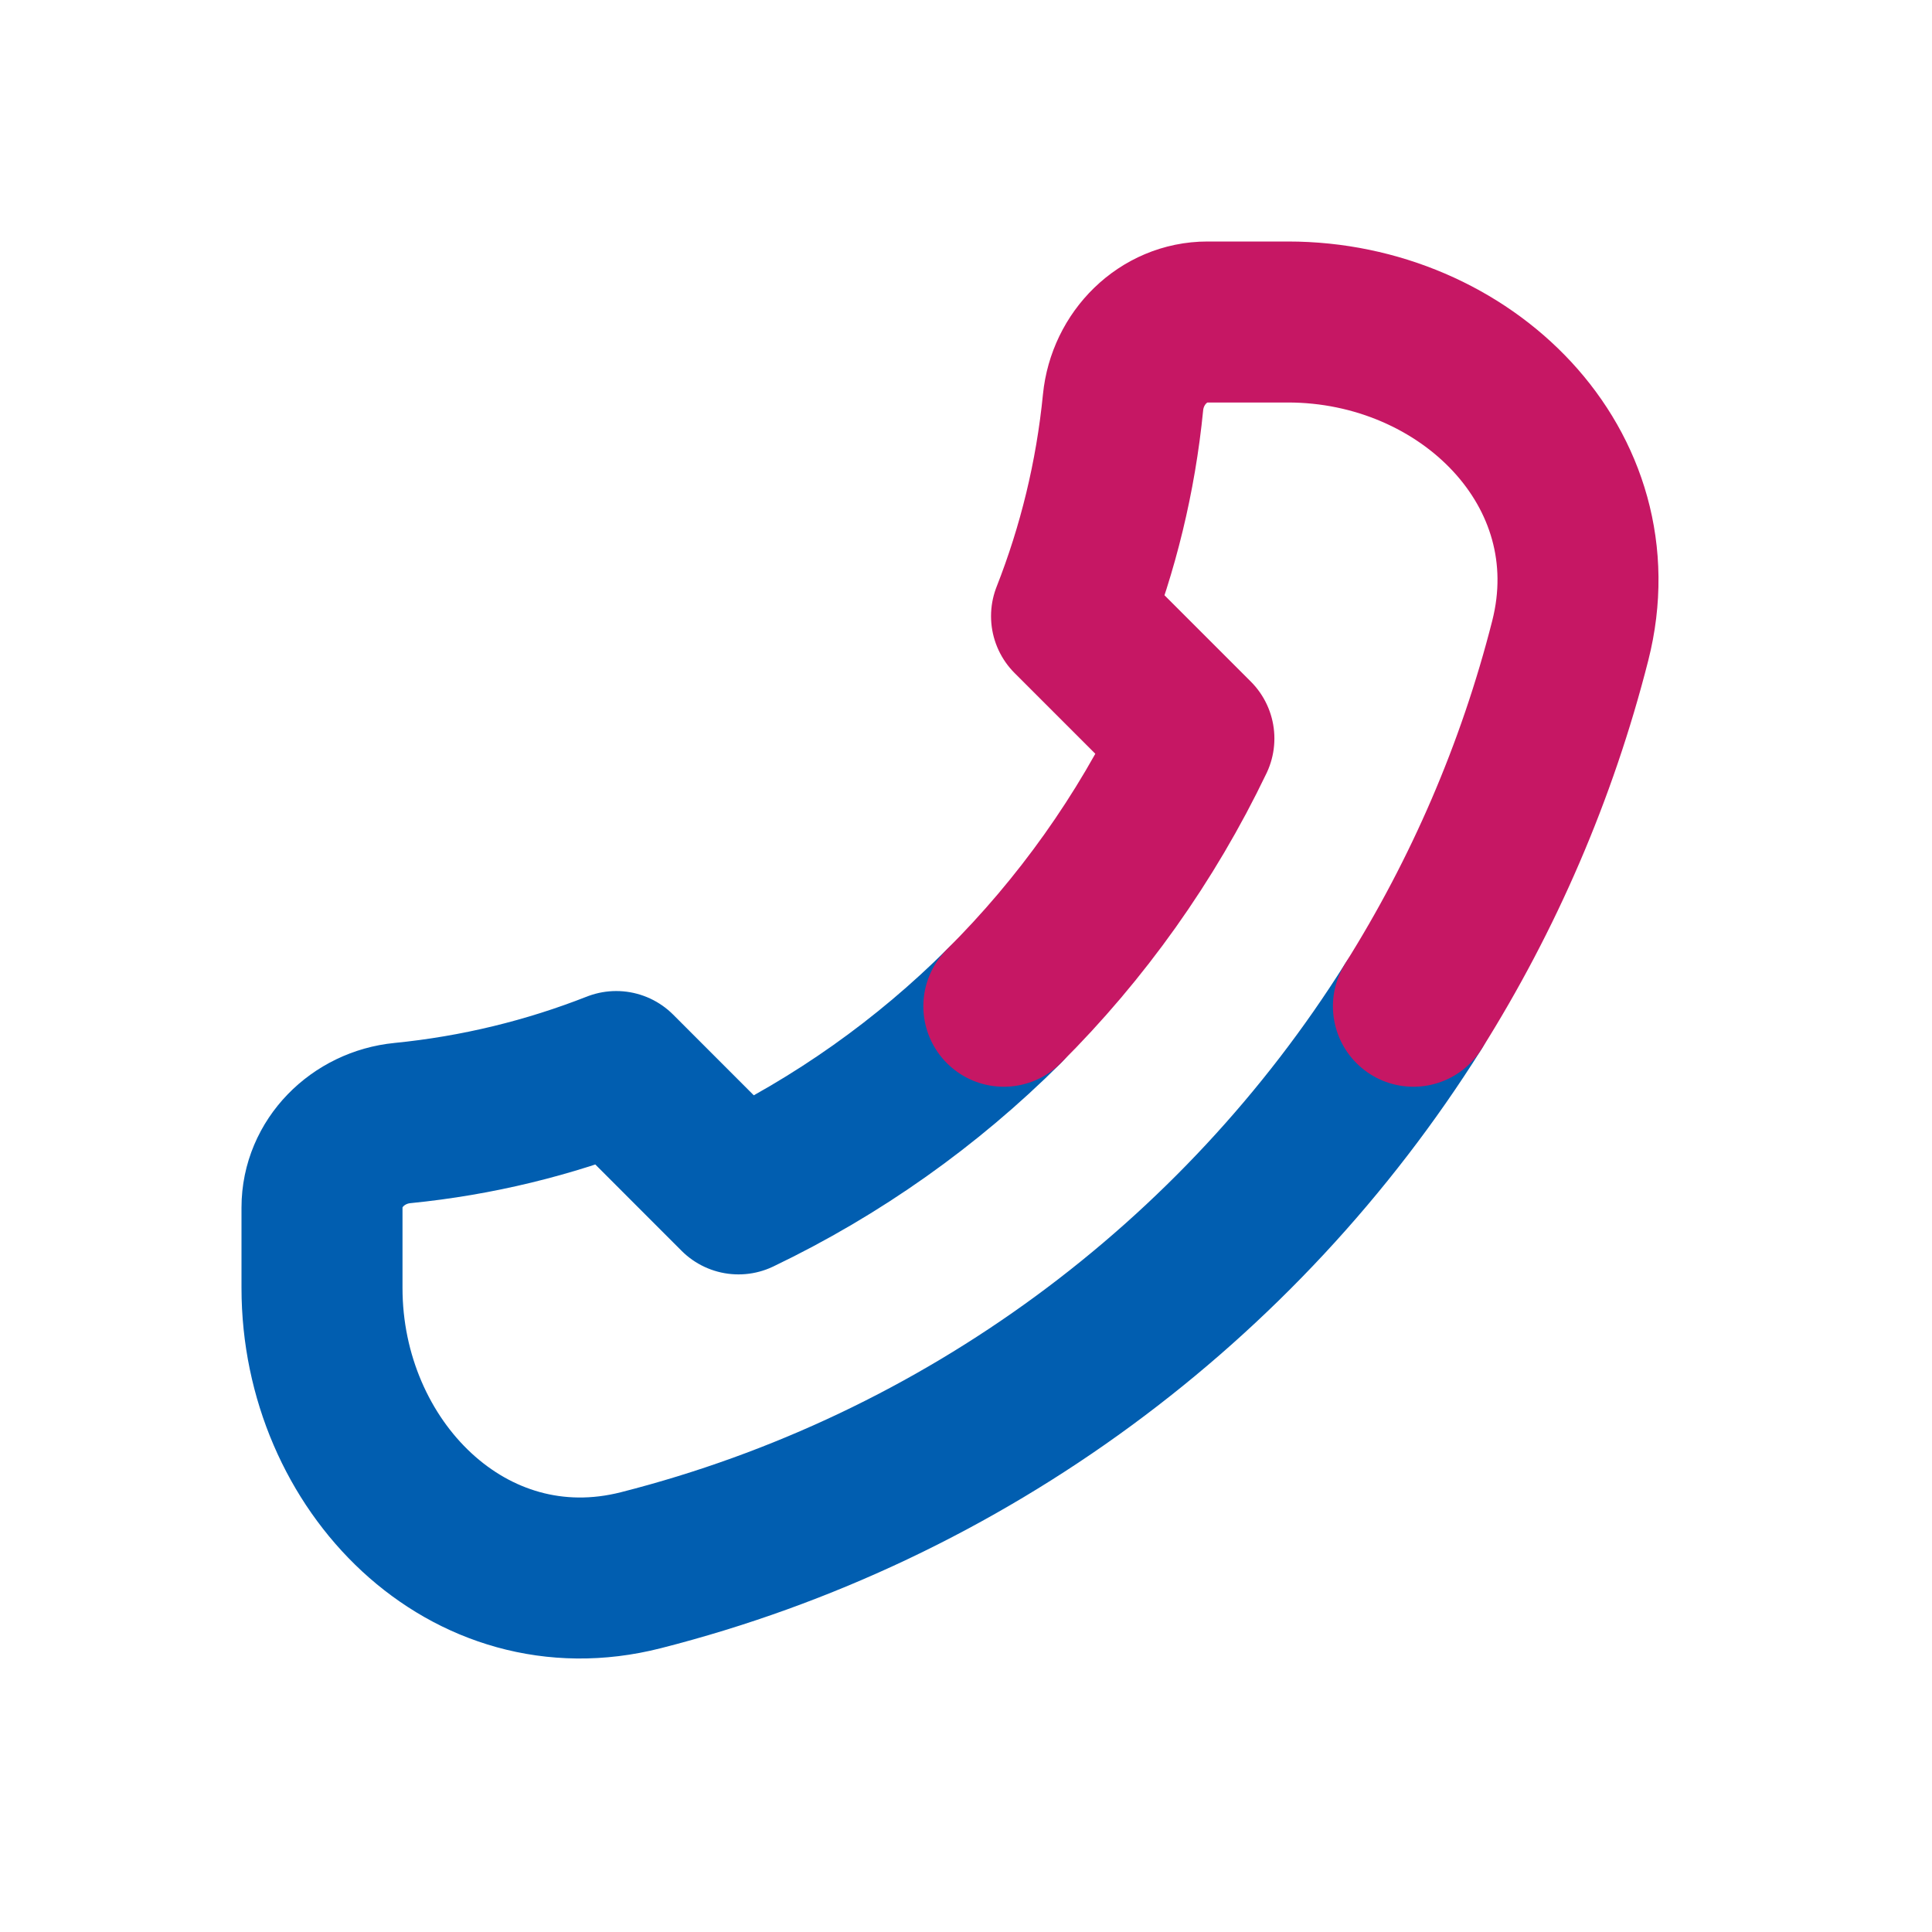
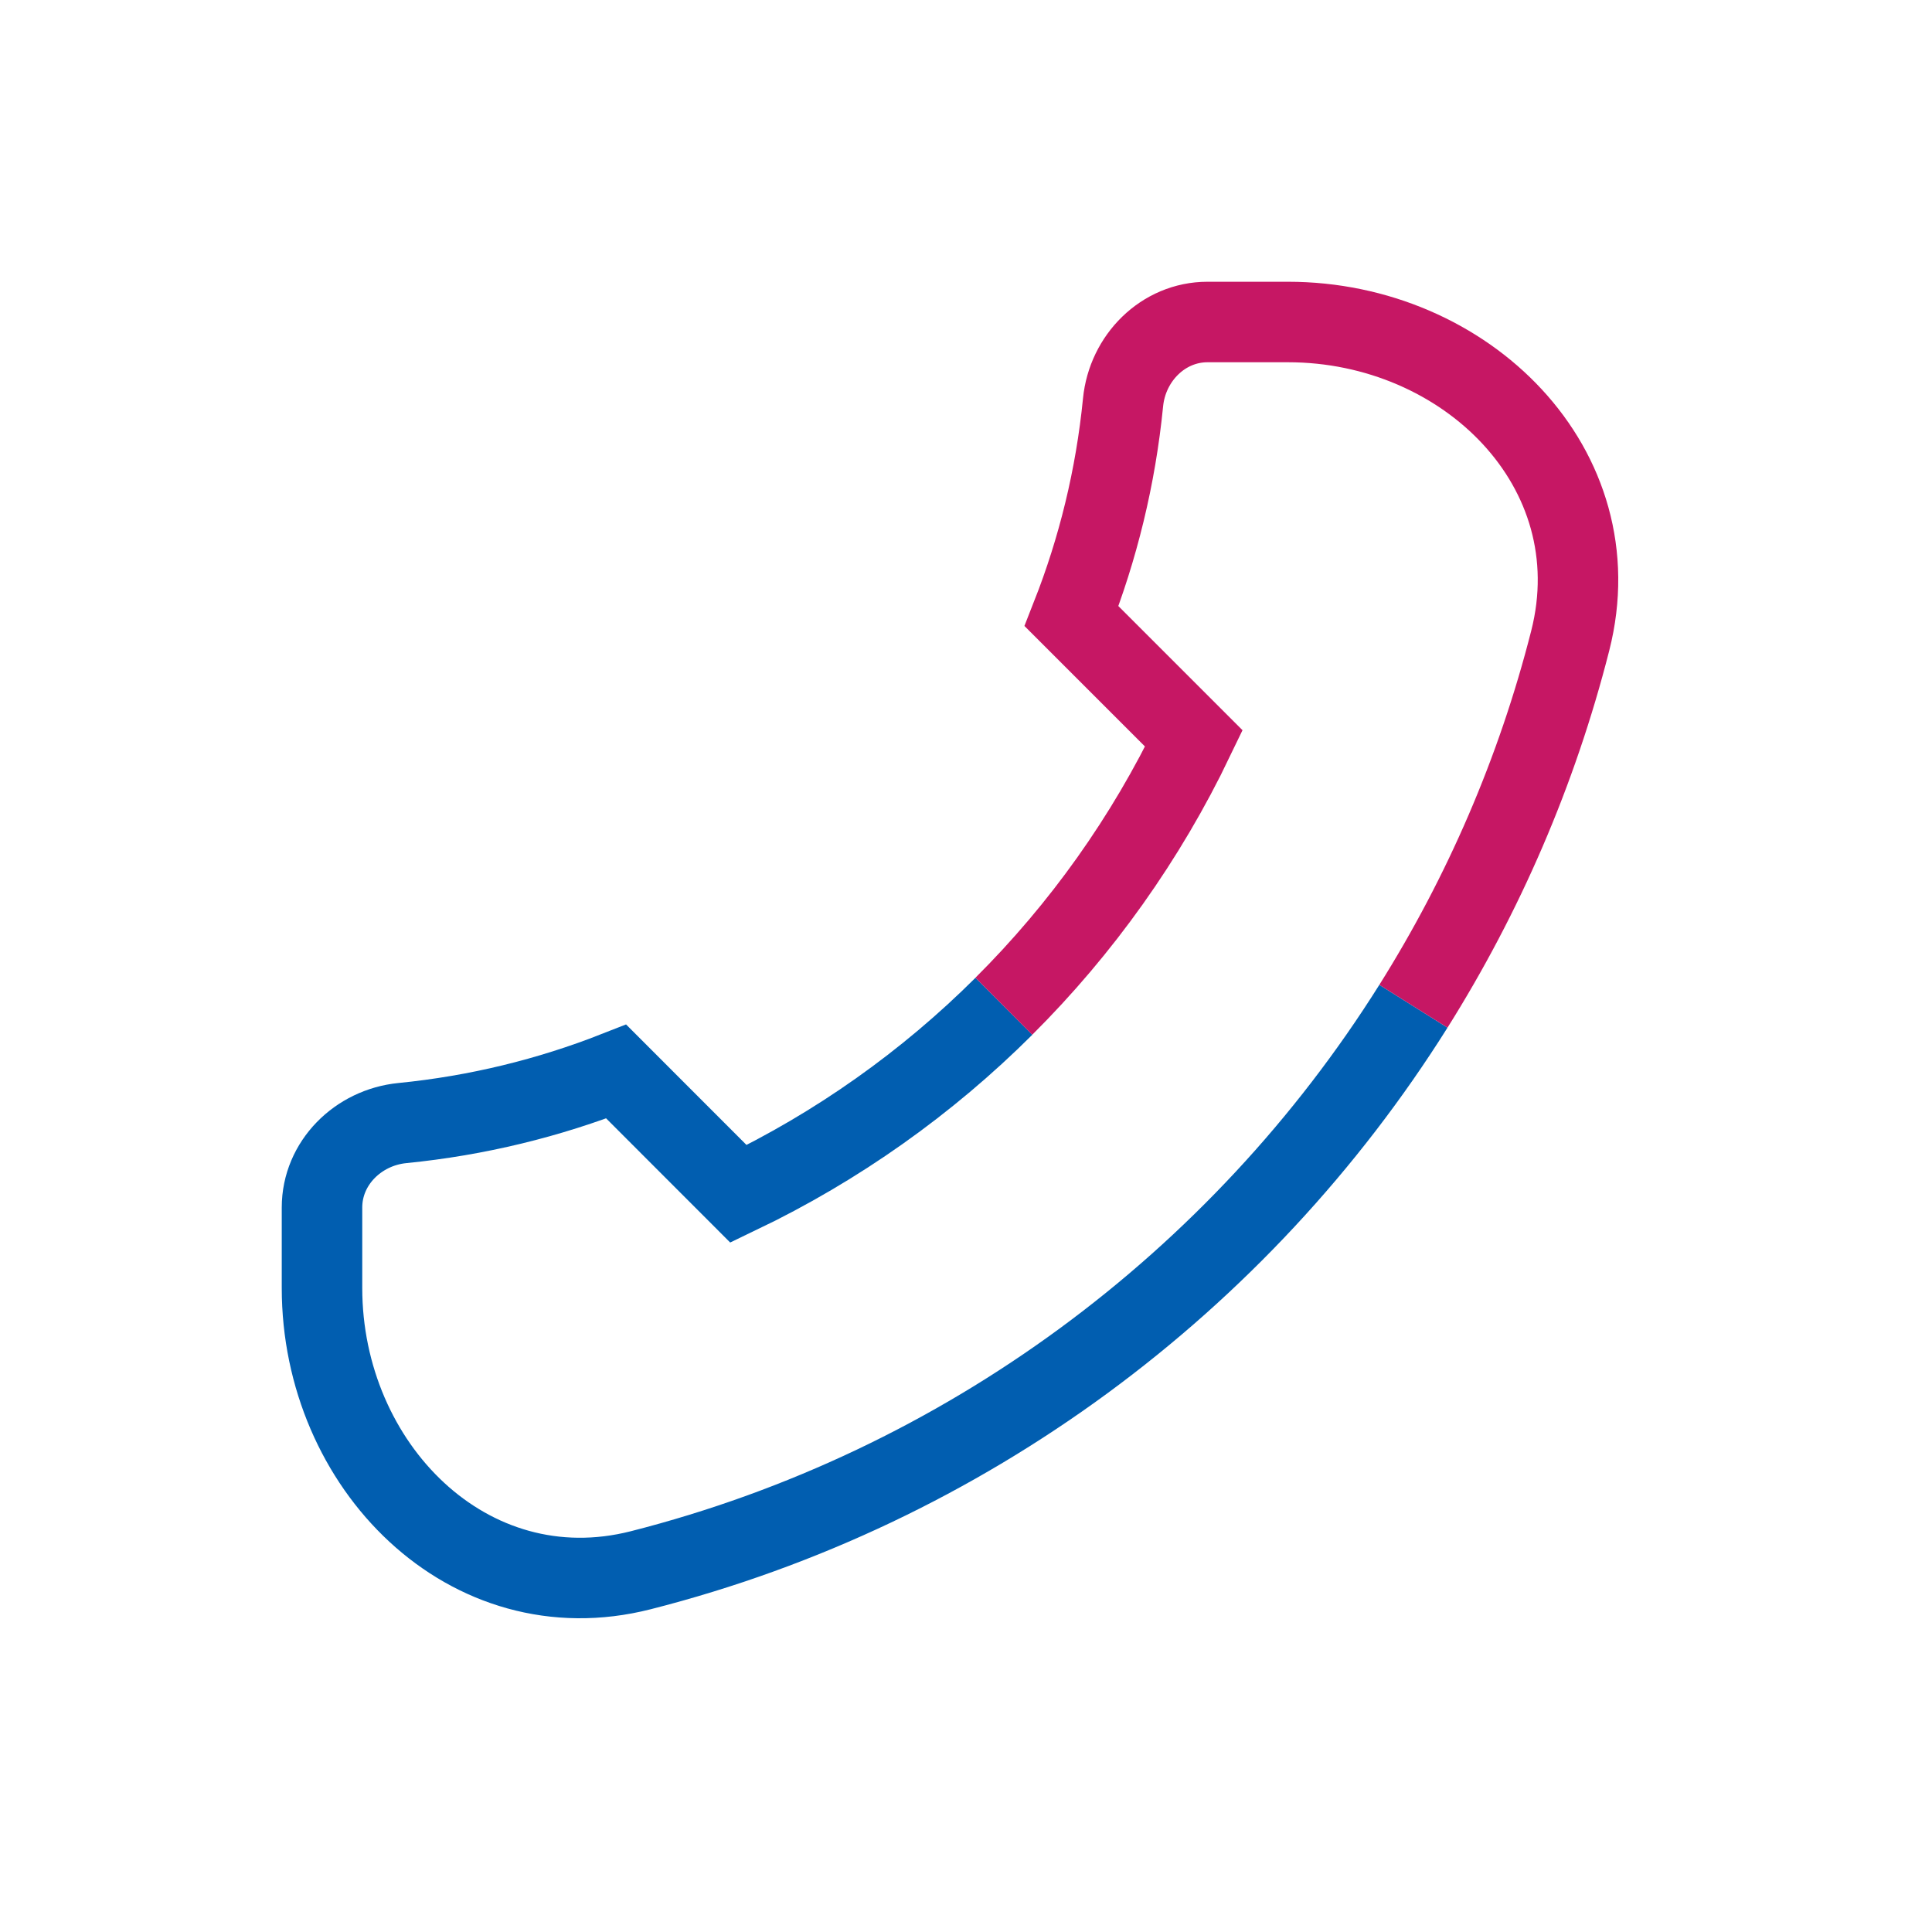
<svg xmlns="http://www.w3.org/2000/svg" width="24" height="24" viewBox="0 0 24 24" fill="none">
  <g id="Icon Frame">
-     <path id="Vector" d="M12.471 12.5C11.517 13.451 10.403 14.242 9.174 14.831L7.655 13.311C6.818 13.64 5.927 13.859 4.999 13.951C4.449 14.005 4 14.448 4 15V16C4 18.209 5.819 20.051 7.96 19.506C11.987 18.481 15.405 15.928 17.558 12.5" stroke="#015EB0" stroke-width="2" stroke-linecap="round" stroke-linejoin="round" />
-     <path id="Vector_2" d="M12.47 12.5C13.435 11.539 14.236 10.415 14.831 9.174L13.311 7.654C13.64 6.818 13.859 5.927 13.951 4.998C14.005 4.449 14.448 4 15 4H16C18.209 4 20.051 5.818 19.506 7.959C19.092 9.587 18.428 11.115 17.558 12.5" stroke="#C61764" stroke-width="2" stroke-linecap="round" stroke-linejoin="round" />
+     <path id="Vector" d="M12.471 12.5C11.517 13.451 10.403 14.242 9.174 14.831L7.655 13.311C6.818 13.64 5.927 13.859 4.999 13.951C4.449 14.005 4 14.448 4 15V16C4 18.209 5.819 20.051 7.96 19.506C11.987 18.481 15.405 15.928 17.558 12.5" stroke="#015EB0" strokeWidth="2" strokeLinecap="round" strokeLinejoin="round" />
+     <path id="Vector_2" d="M12.47 12.5C13.435 11.539 14.236 10.415 14.831 9.174L13.311 7.654C13.64 6.818 13.859 5.927 13.951 4.998C14.005 4.449 14.448 4 15 4H16C18.209 4 20.051 5.818 19.506 7.959C19.092 9.587 18.428 11.115 17.558 12.5" stroke="#C61764" strokeWidth="2" strokeLinecap="round" strokeLinejoin="round" />
  </g>
</svg>
